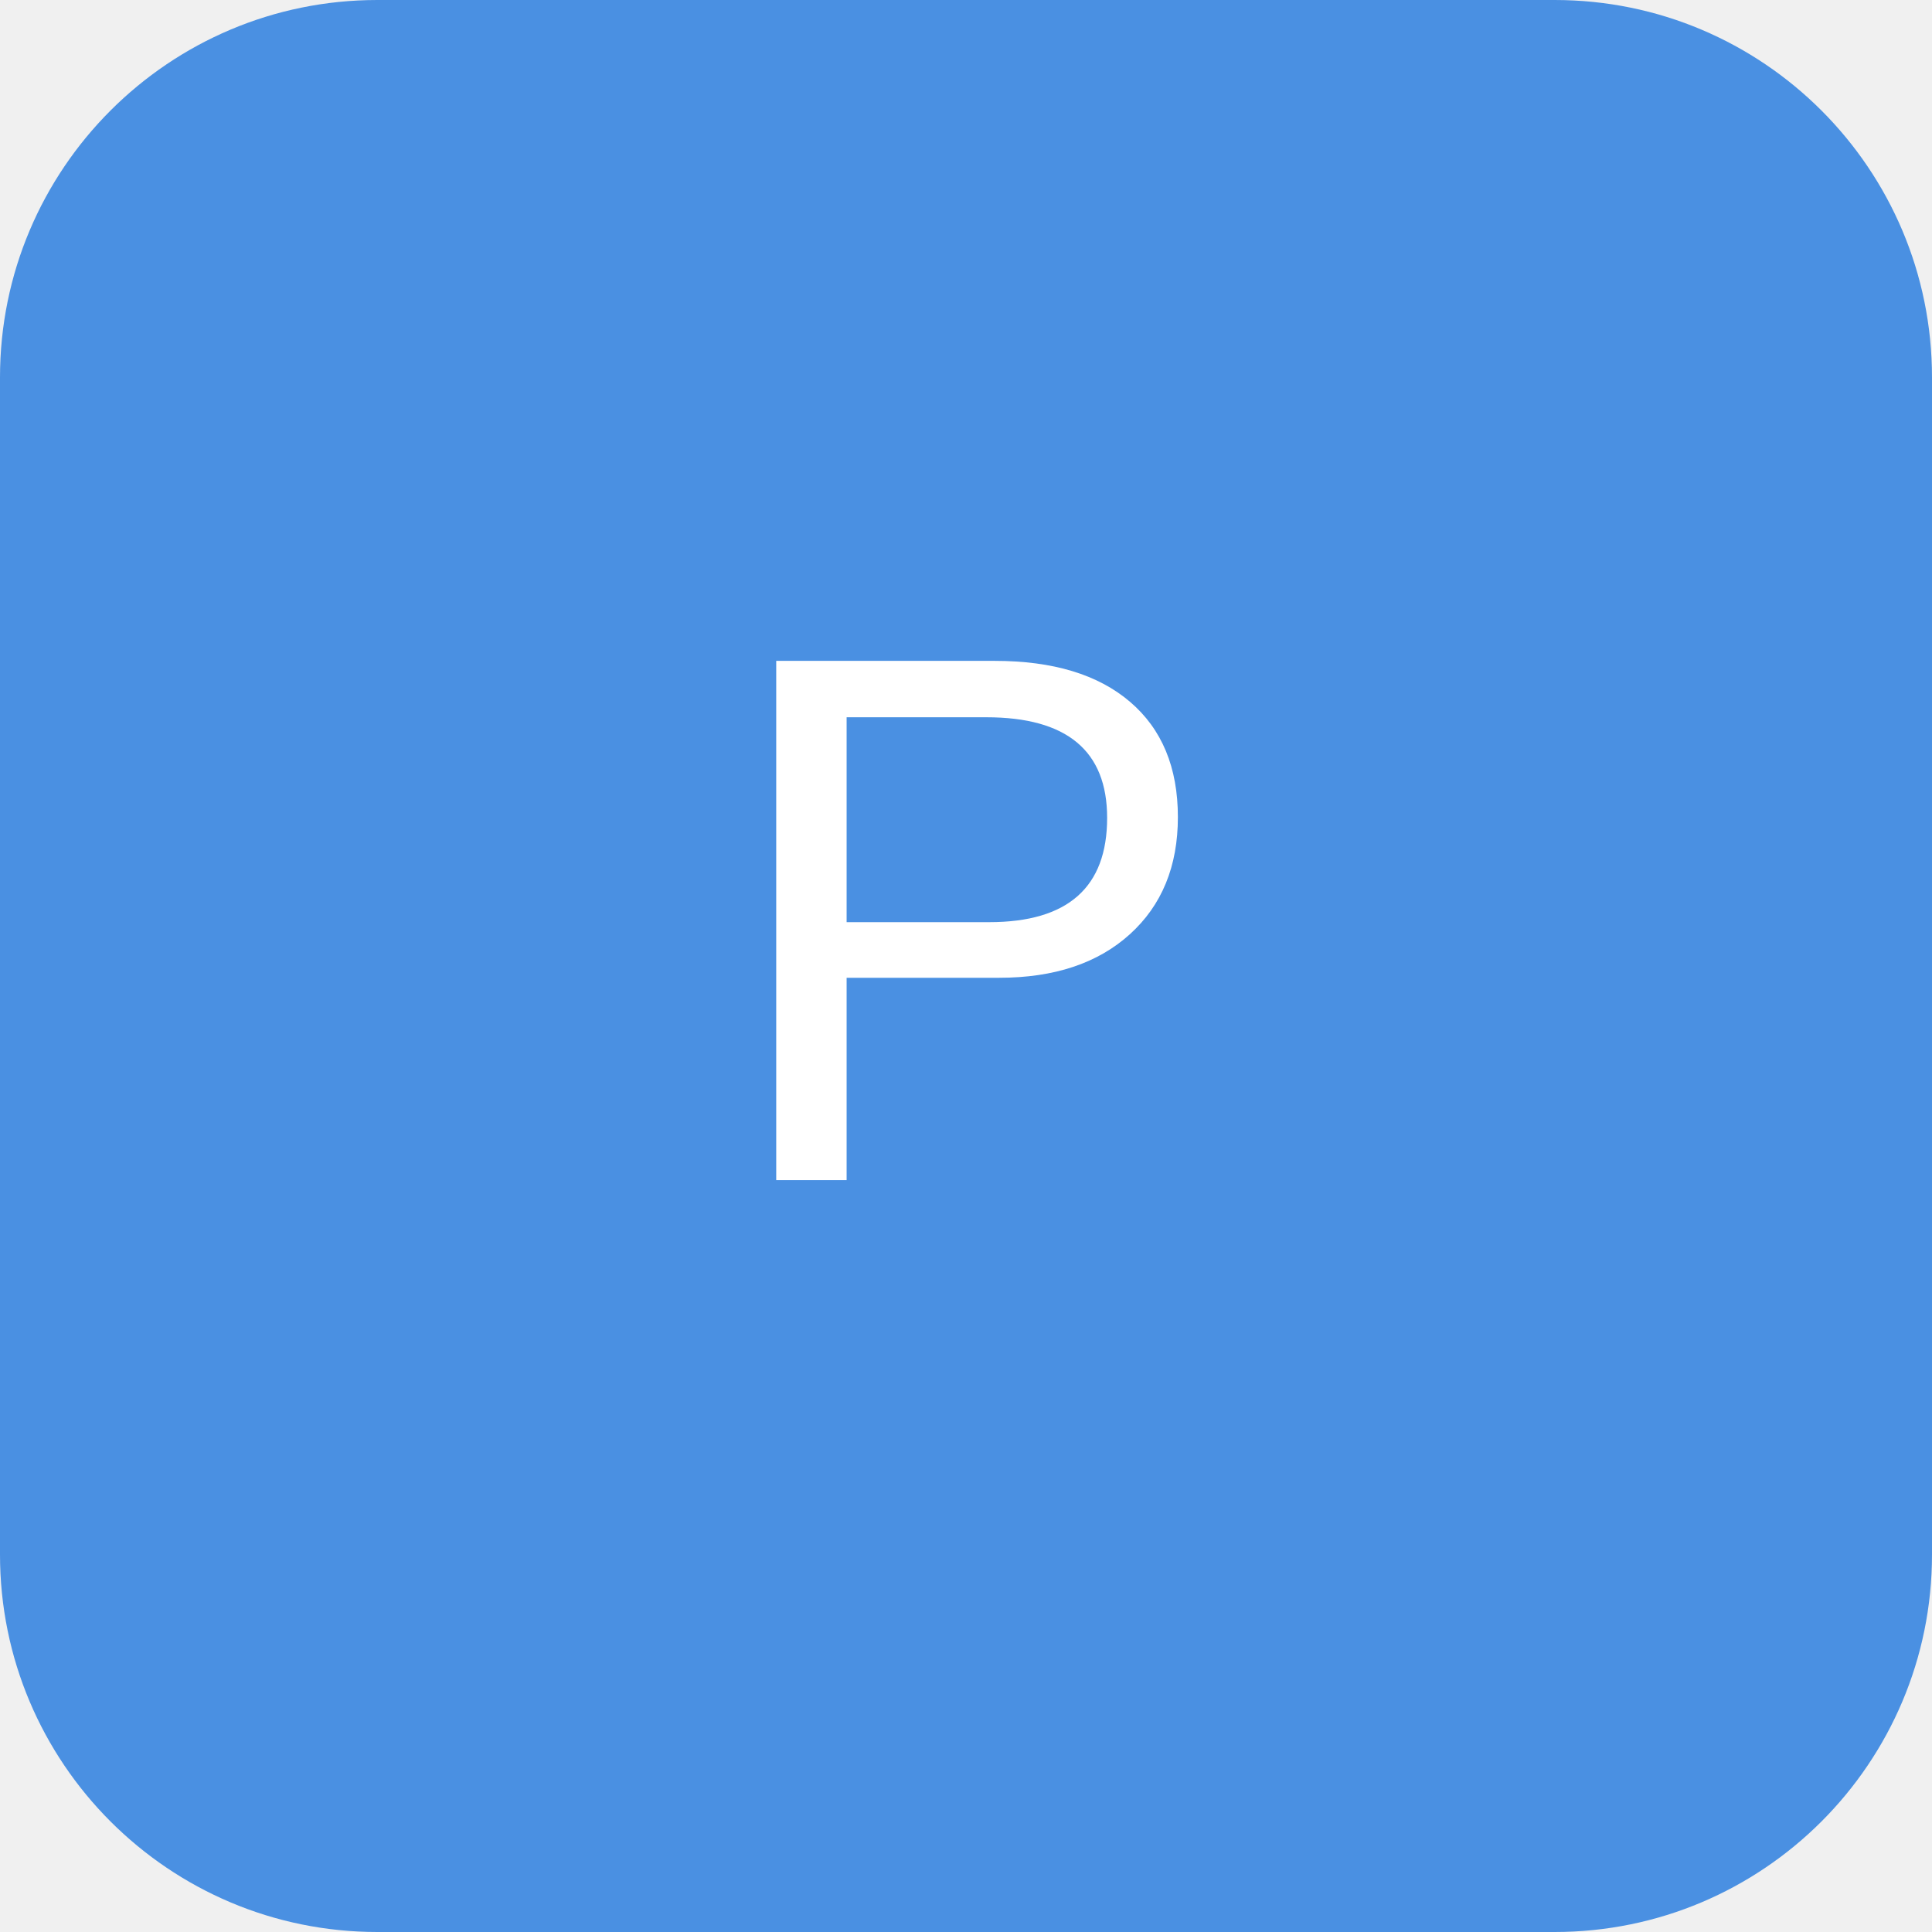
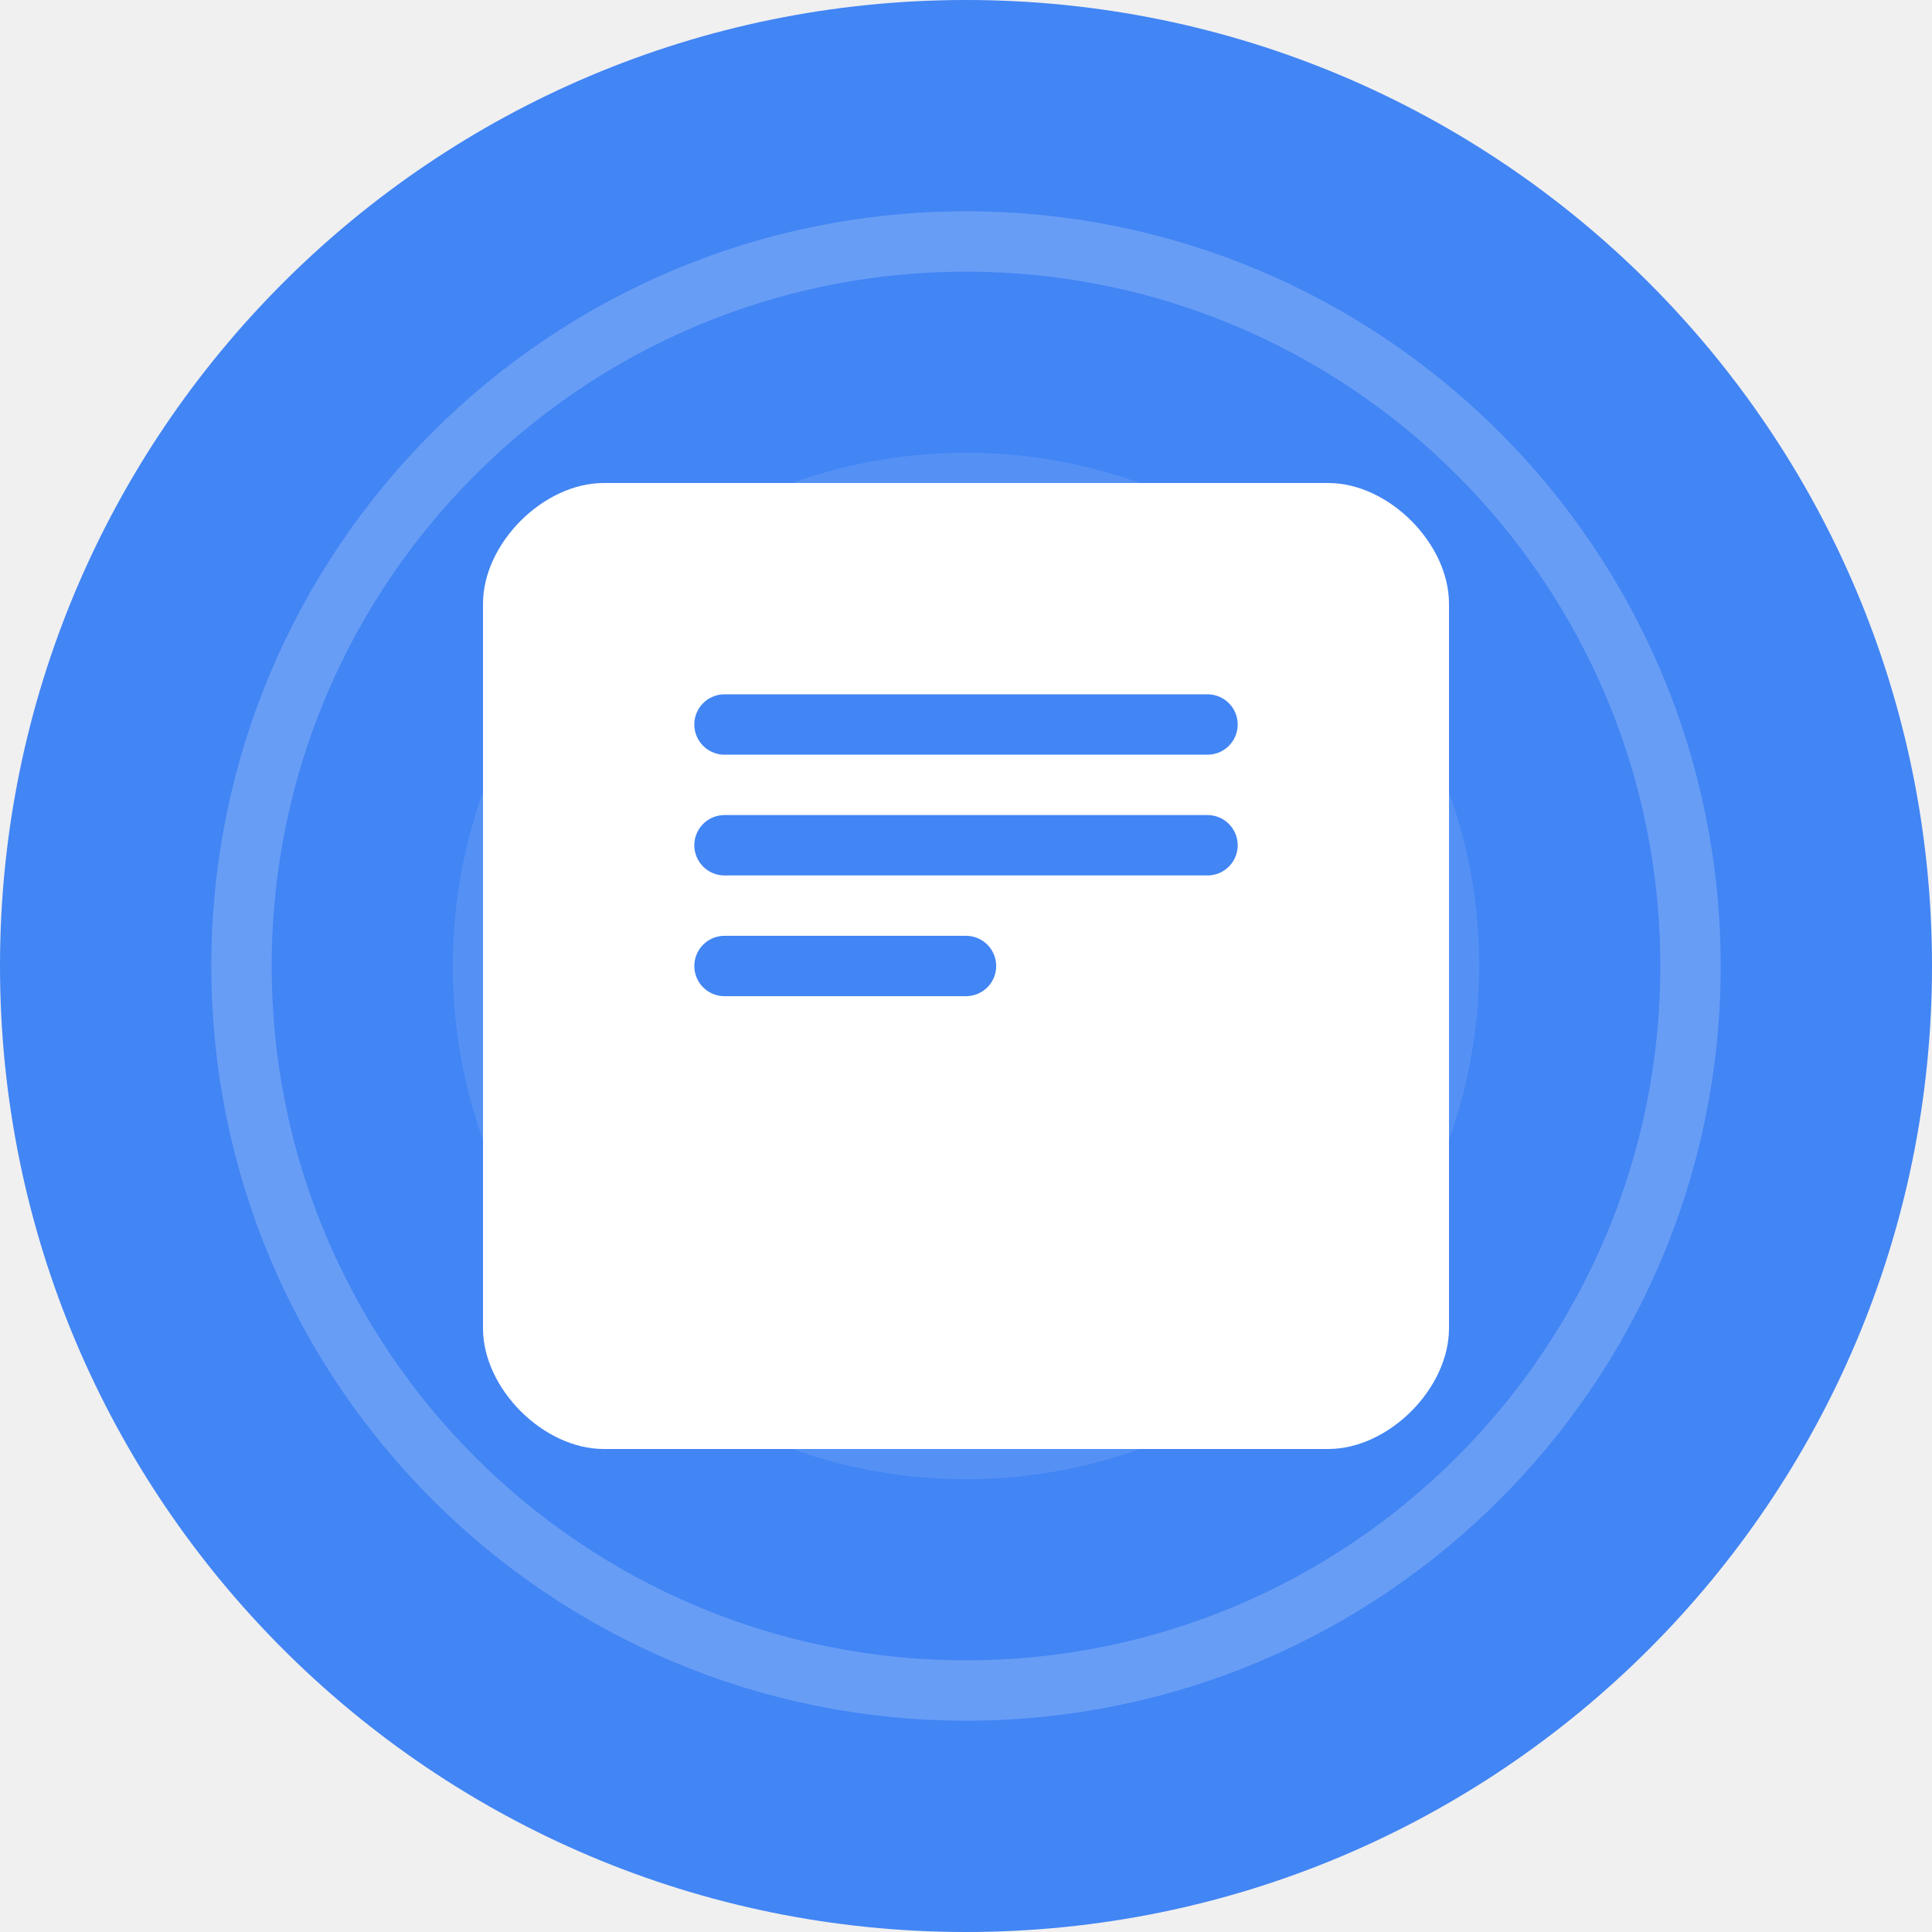
- <svg xmlns="http://www.w3.org/2000/svg" width="1024" height="1024" viewBox="0 0 1024 1024">
-   <rect width="1024" height="1024" fill="#4A90E2" rx="200" ry="200" />
-   <text x="512" y="512" font-family="Arial" font-size="400" fill="white" text-anchor="middle" dominant-baseline="middle">P</text>
+ <svg xmlns="http://www.w3.org/2000/svg" width="1024" height="1024" viewBox="0 0 1024 1024" fill="none">
+   <circle cx="512" cy="512" r="512" fill="#4285F4" />
+   <path d="M320 256H704C736 256 768 288 768 320V704C768 736 736 768 704 768H320C288 768 256 736 256 704V320C256 288 288 256 320 256Z" fill="white" />
+   <path d="M384 384H640M384 448H640M384 512H512" stroke="#4285F4" stroke-width="32" stroke-linecap="round" />
+   <circle cx="512" cy="512" r="384" stroke="white" stroke-width="32" stroke-opacity="0.2" />
+   <circle cx="512" cy="512" r="256" stroke="white" stroke-width="32" stroke-opacity="0.1" />
</svg>
